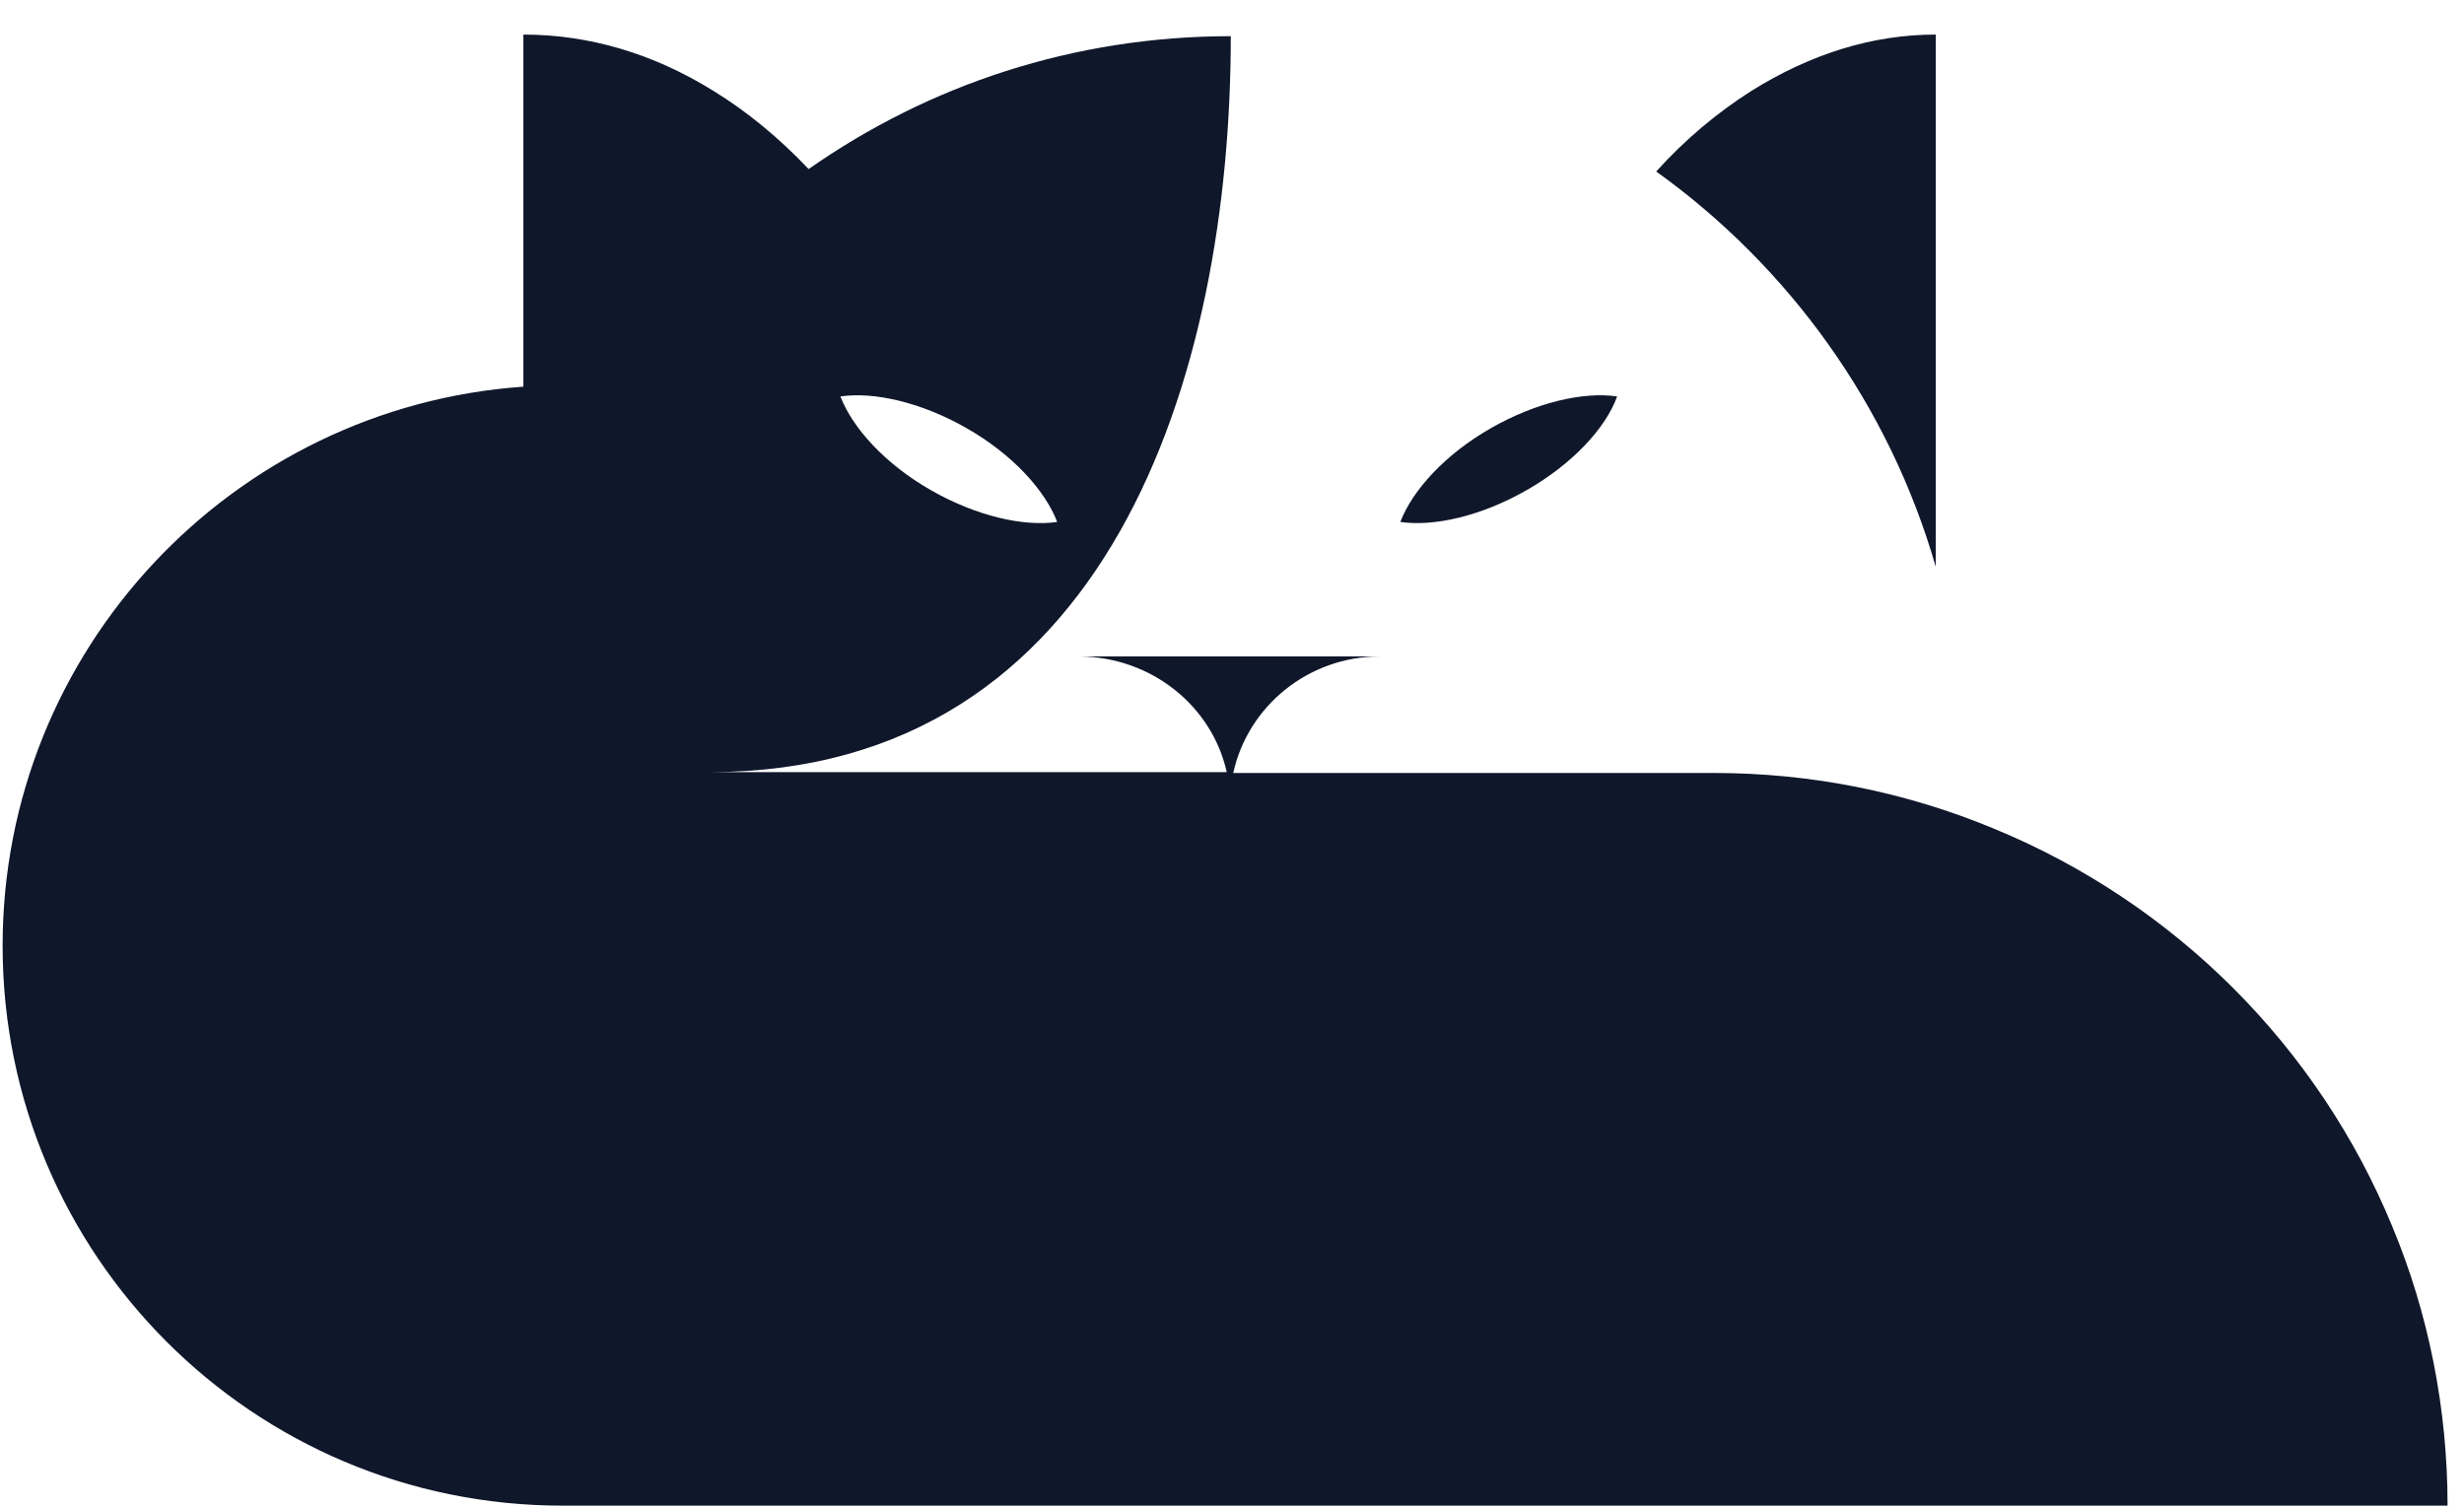
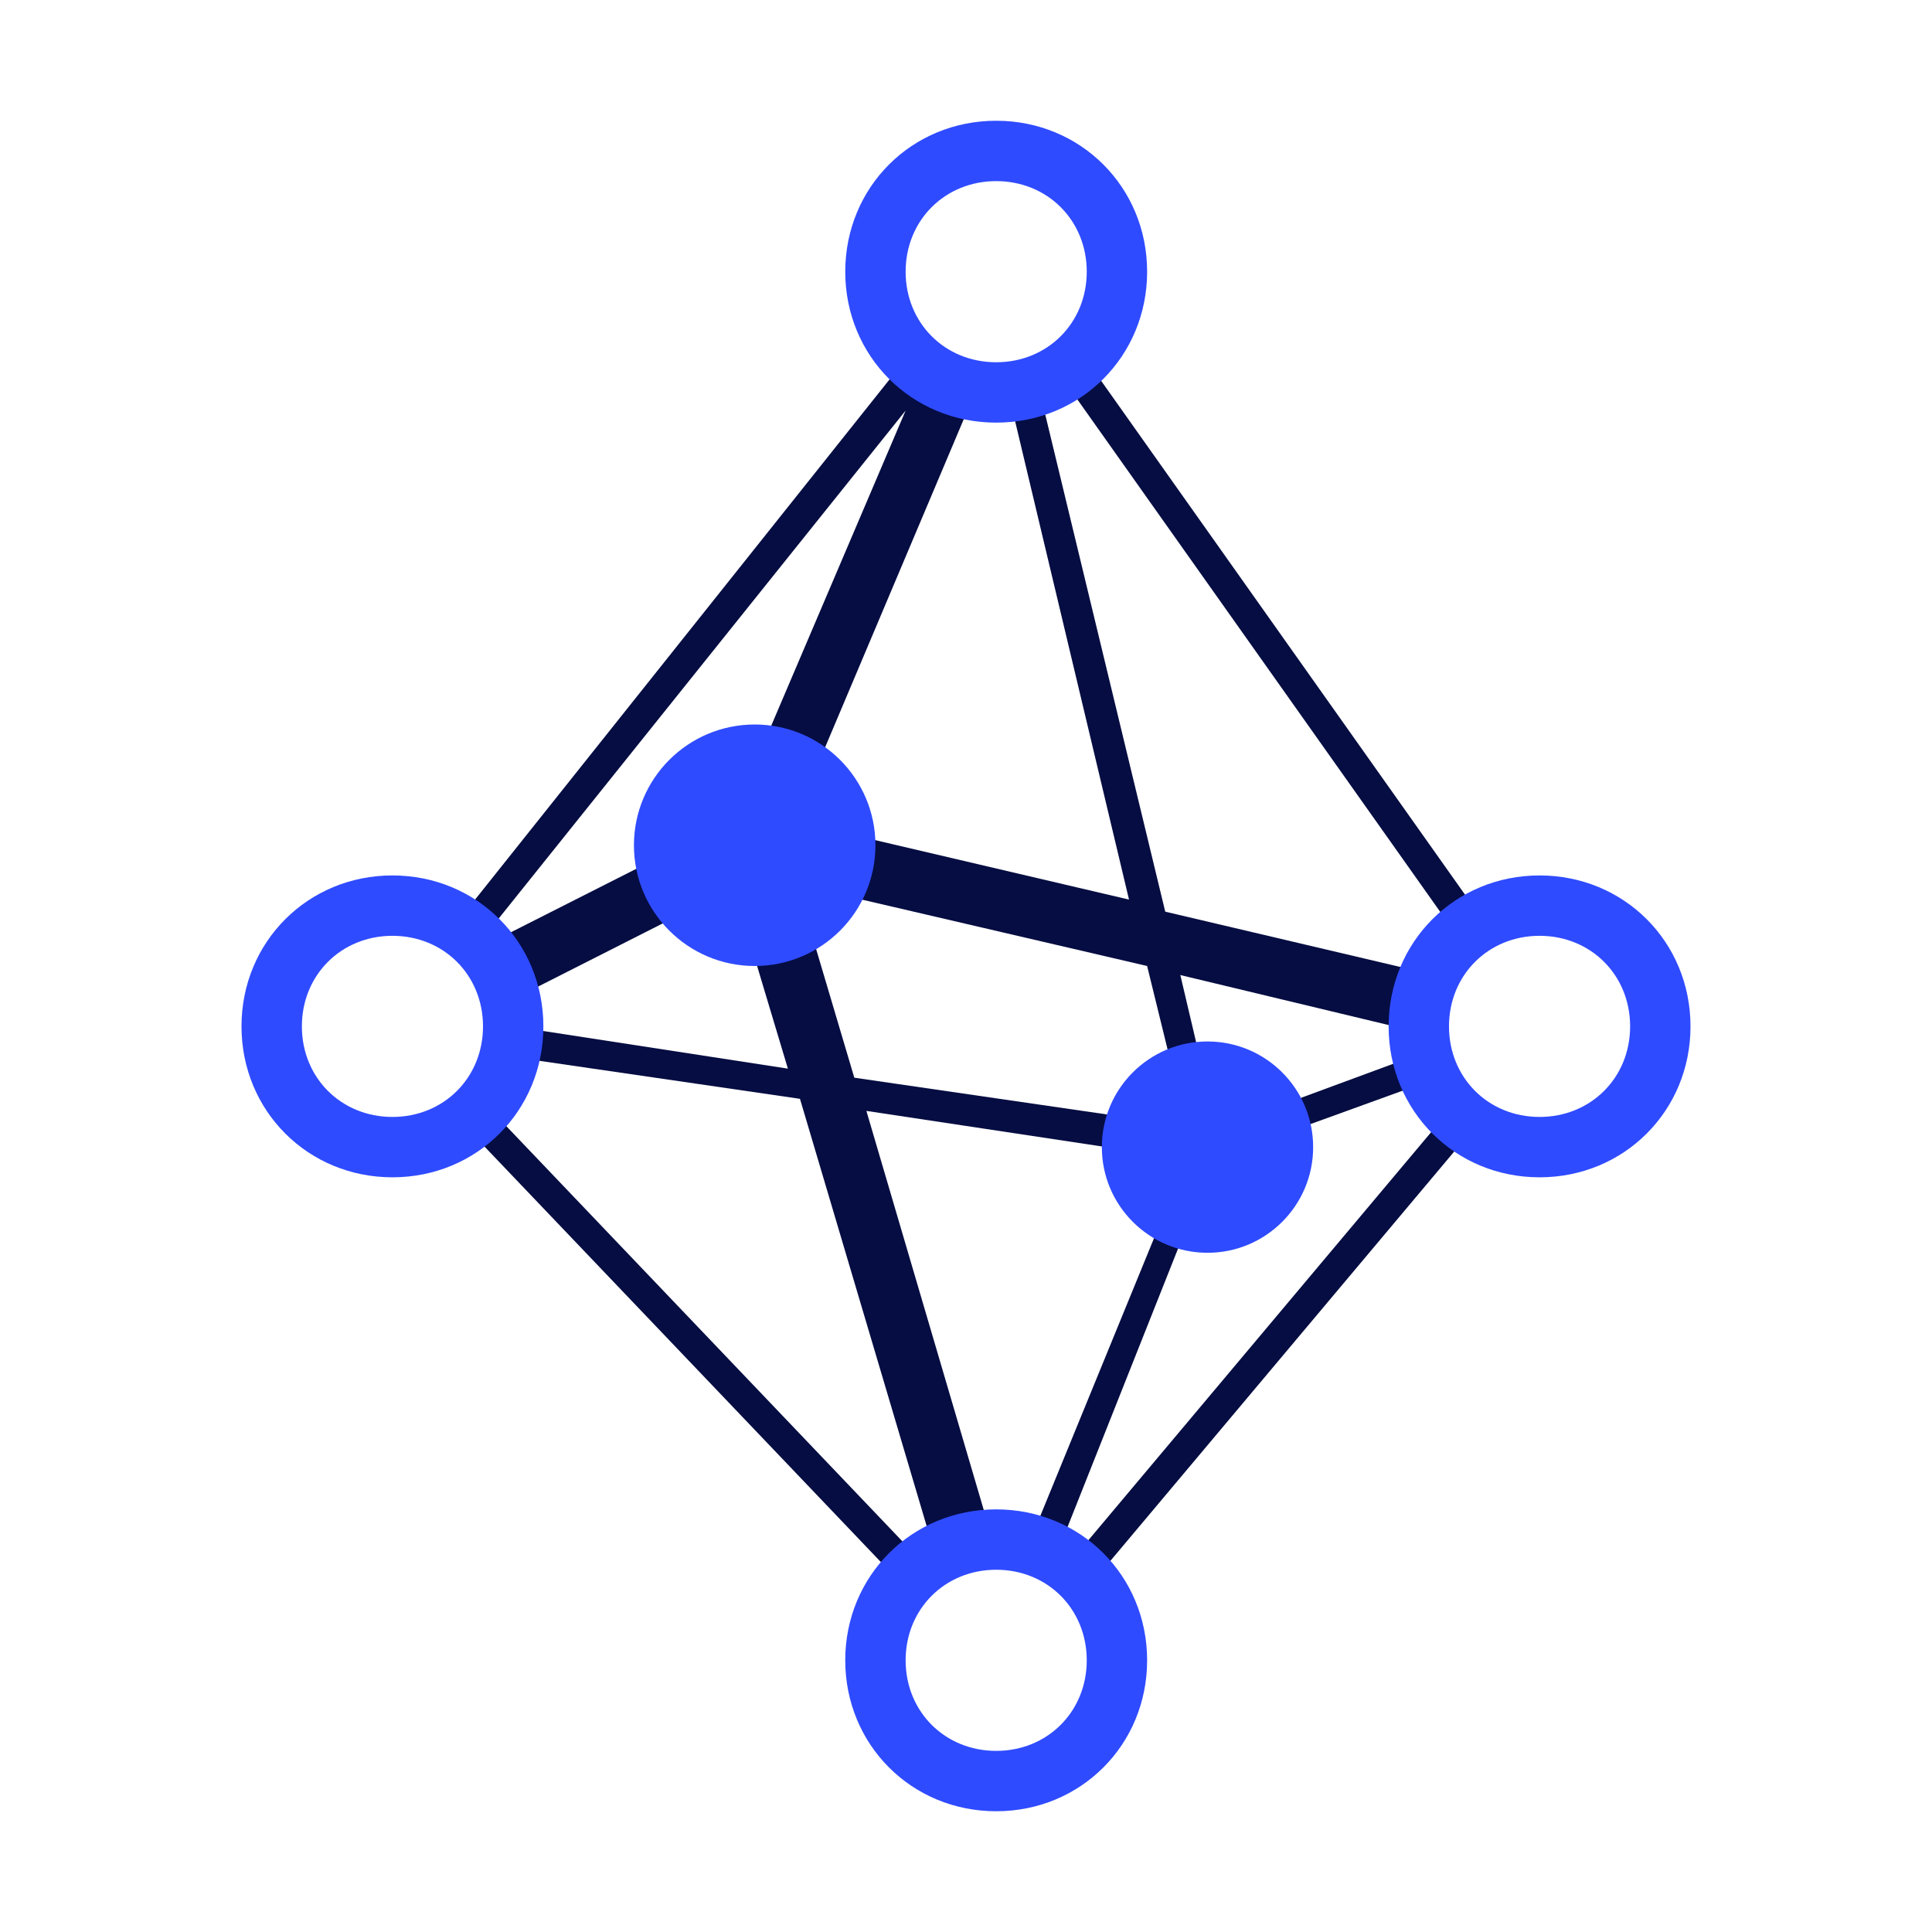
- <svg xmlns="http://www.w3.org/2000/svg" width="67" height="41" viewBox="0 0 67 41" fill="none">
-   <path d="M45.035 4.663C45.833 3.777 46.719 3.045 47.628 2.469C49.224 1.472 50.908 0.94 52.636 0.94V15.411C51.373 11.023 48.648 7.256 45.035 4.663ZM66.553 40.94H15.296C6.875 40.94 0.071 34.115 0.071 25.716C0.071 17.671 6.321 11.068 14.232 10.514V0.94C16.005 0.94 17.756 1.45 19.395 2.469C20.304 3.023 21.19 3.755 21.988 4.597C25.246 2.314 29.19 0.984 33.467 0.984C33.467 10.225 30.143 20.973 19.329 20.995H33.357C32.958 19.201 31.318 17.871 29.368 17.849H37.523C35.573 17.849 33.933 19.201 33.534 21.018H46.609C49.224 21.018 51.816 21.527 54.254 22.547C56.67 23.544 58.886 25.029 60.725 26.868C62.587 28.73 64.049 30.924 65.046 33.339C66.044 35.732 66.553 38.325 66.553 40.94ZM22.852 10.78C23.185 11.644 24.071 12.619 25.312 13.328C26.553 14.037 27.839 14.325 28.747 14.192C28.415 13.328 27.528 12.353 26.287 11.644C25.046 10.935 23.761 10.646 22.852 10.78ZM41.512 13.328C40.271 14.037 38.985 14.325 38.077 14.192C38.409 13.328 39.296 12.353 40.537 11.644C41.778 10.935 43.063 10.646 43.972 10.78C43.661 11.644 42.753 12.619 41.512 13.328Z" fill="#0f172a" />
+ <svg xmlns="http://www.w3.org/2000/svg" width="800px" height="800px" viewBox="0 0 1024 1024" class="icon" version="1.1">
+   <path d="M625.6 516.8l19.2 81.6 104-38.4 4.8 14.4-110.4 40L560 824l-14.4-6.4 83.2-203.2-169.6-25.6 64 217.6c3.2 8-1.6 17.6-11.2 19.2s-17.6-1.6-19.2-11.2l-68.8-232-153.6-22.4 1.6-16 145.6 22.4-28.8-96-116.8 59.2-14.4-28.8 129.6-65.6L480 217.6 254.4 499.2l-12.8-9.6L480 190.4l9.6 6.4 27.2 11.2-96 227.2 177.6 41.6-64-268.8 16-3.2 67.2 278.4 136 32c8 1.6 14.4 11.2 11.2 19.2-1.6 8-11.2 14.4-19.2 11.2l-120-28.8zM608 512l-185.6-43.2 30.4 102.4 176 25.6L608 512z m-46.4-313.6l12.8-9.6L784 484.8l-12.8 9.6-209.6-296zM768 588.8l12.8 9.6-201.6 240-12.8-9.6 201.6-240z m-278.4 240l-11.2 11.2-232-243.2 11.2-11.2 232 243.2z" fill="#050D42" />
+   <path d="M400 448m-64 0a64 64 0 1 0 128 0 64 64 0 1 0-128 0Z" fill="#2F4BFF" />
+   <path d="M640 608m-56 0a56 56 0 1 0 112 0 56 56 0 1 0-112 0Z" fill="#2F4BFF" />
+   <path d="M208 624c-44.8 0-80-35.2-80-80s35.2-80 80-80 80 35.2 80 80-35.2 80-80 80z m0-32c27.2 0 48-20.8 48-48s-20.8-48-48-48-48 20.8-48 48 20.8 48 48 48zM528 960c-44.8 0-80-35.2-80-80s35.2-80 80-80 80 35.2 80 80-35.2 80-80 80z m0-32c27.2 0 48-20.8 48-48s-20.8-48-48-48-48 20.8-48 48 20.8 48 48 48zM528 224c-44.8 0-80-35.2-80-80s35.2-80 80-80 80 35.2 80 80-35.2 80-80 80z m0-32c27.2 0 48-20.8 48-48s-20.8-48-48-48-48 20.8-48 48 20.8 48 48 48zM816 624c-44.8 0-80-35.2-80-80s35.2-80 80-80 80 35.2 80 80-35.2 80-80 80z m0-32c27.2 0 48-20.8 48-48s-20.8-48-48-48-48 20.8-48 48 20.8 48 48 48z" fill="#2F4BFF" />
</svg>
